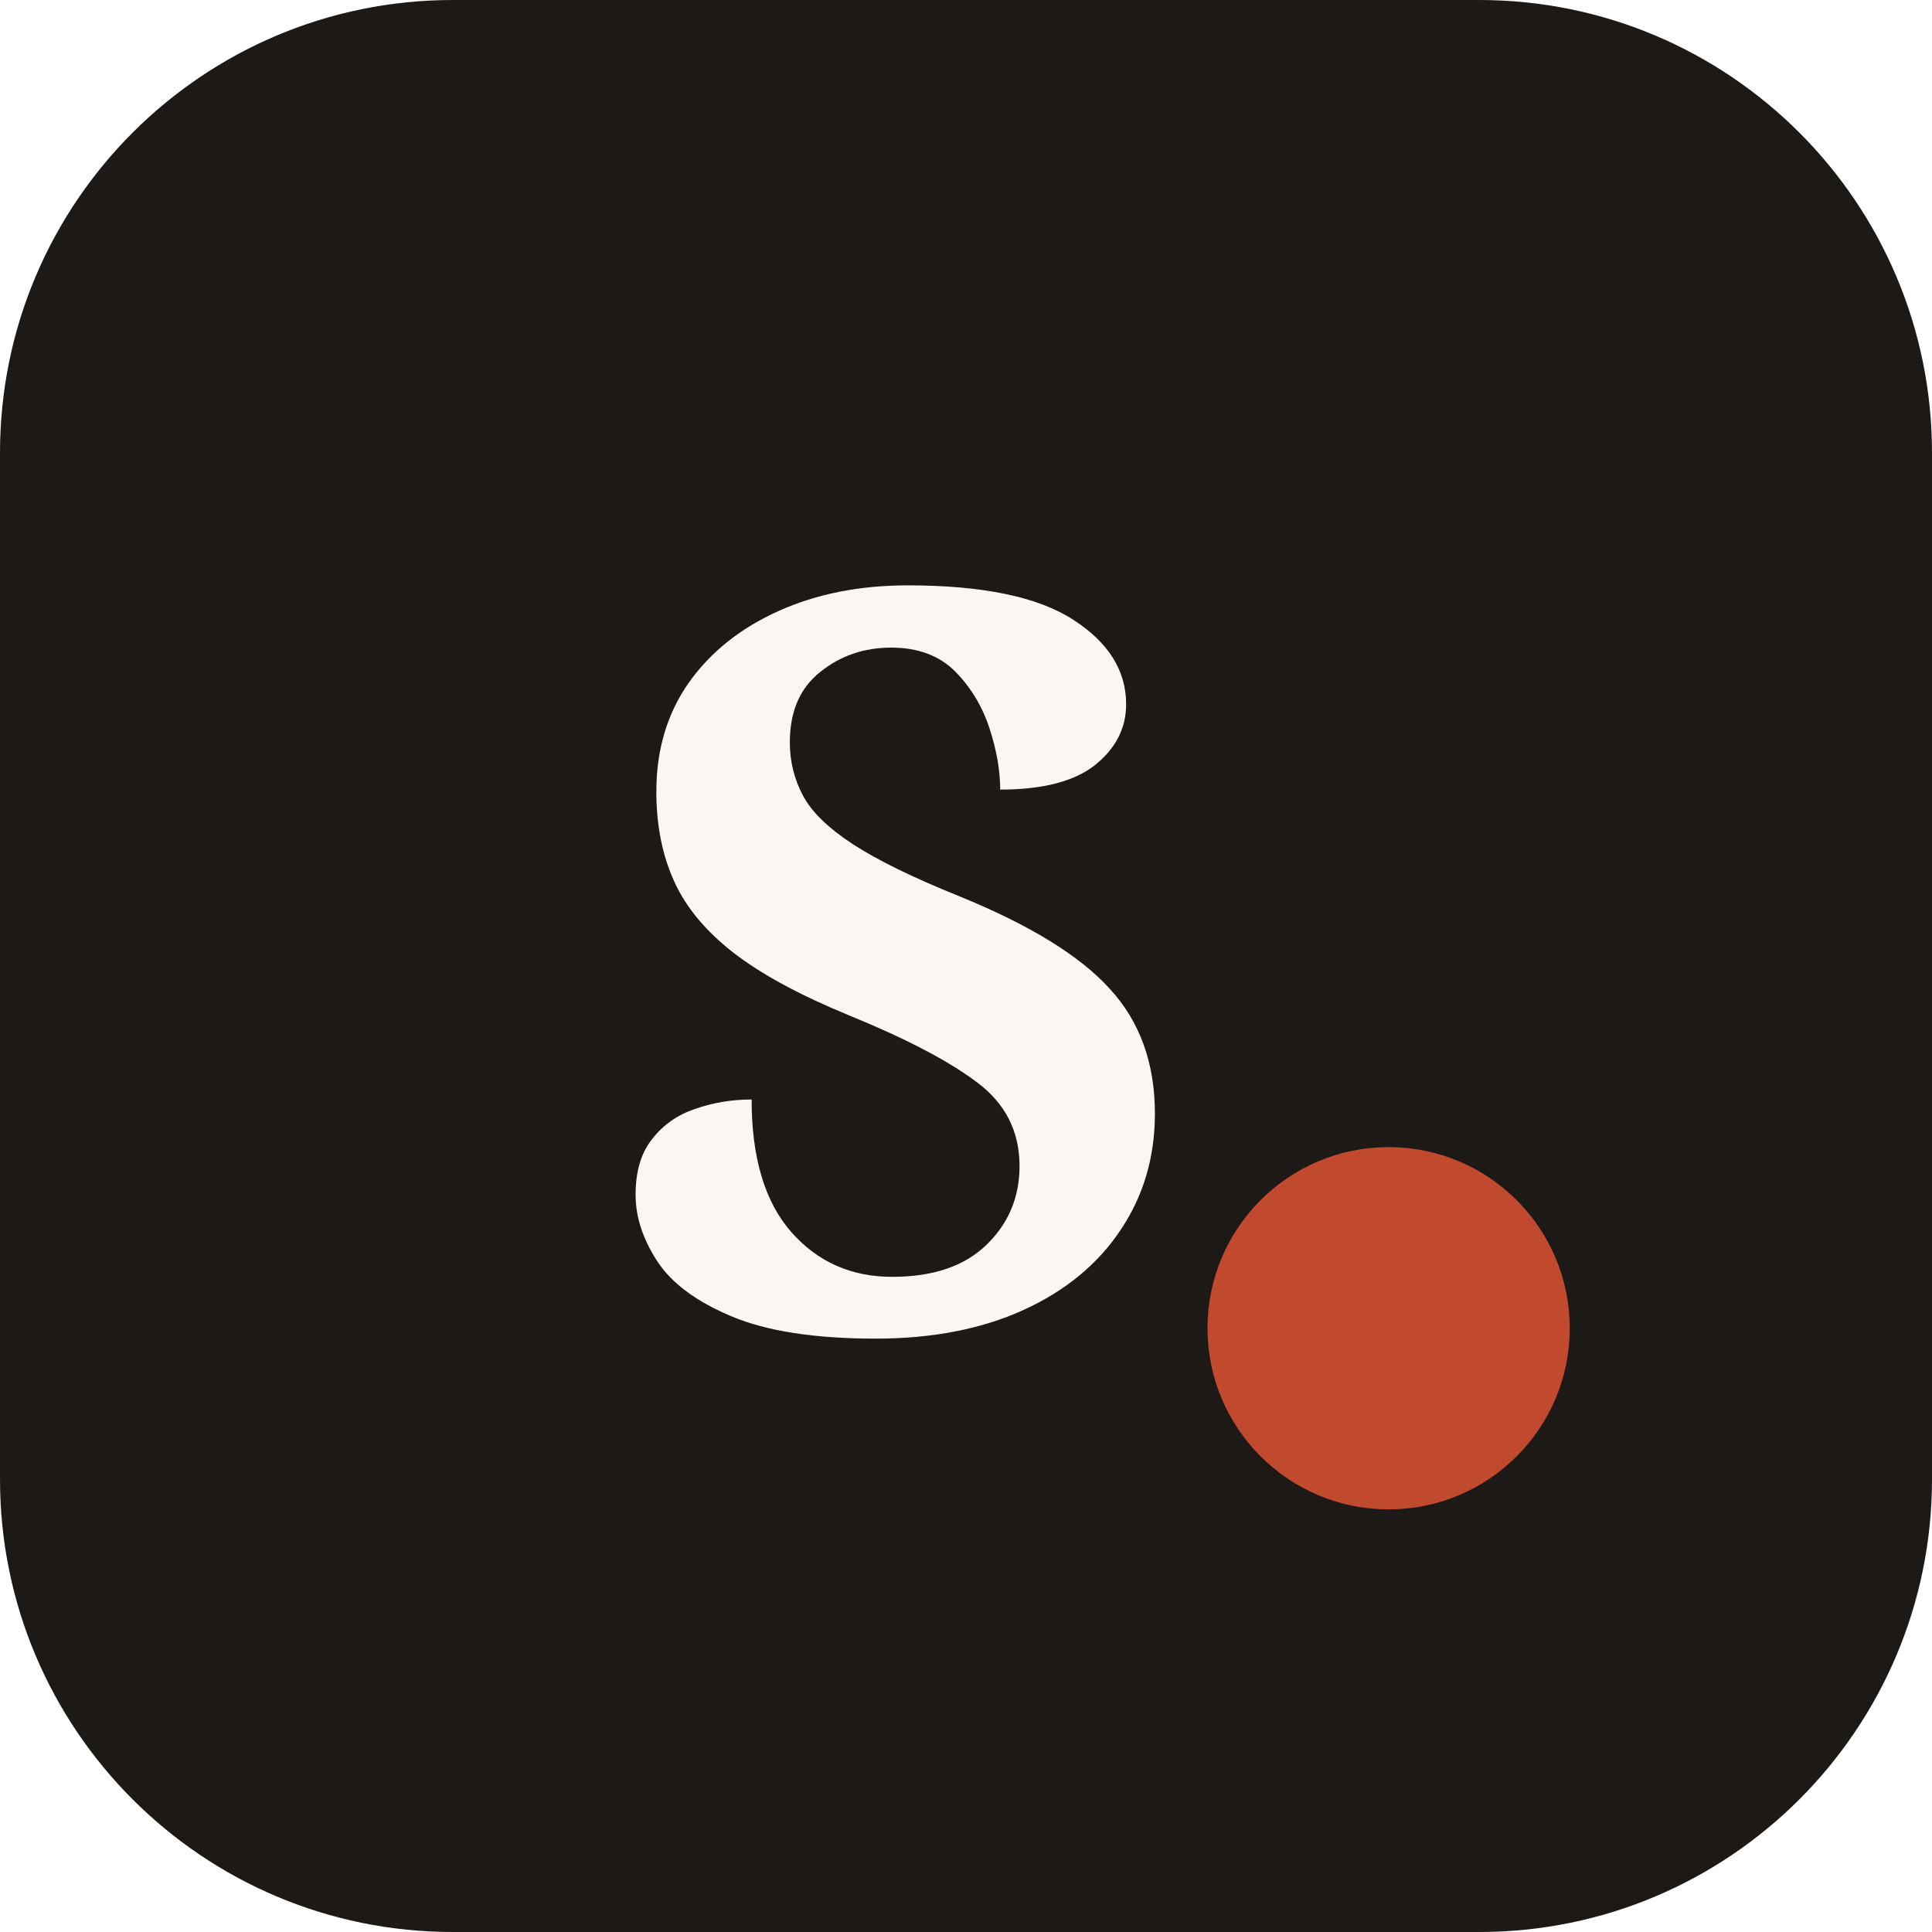
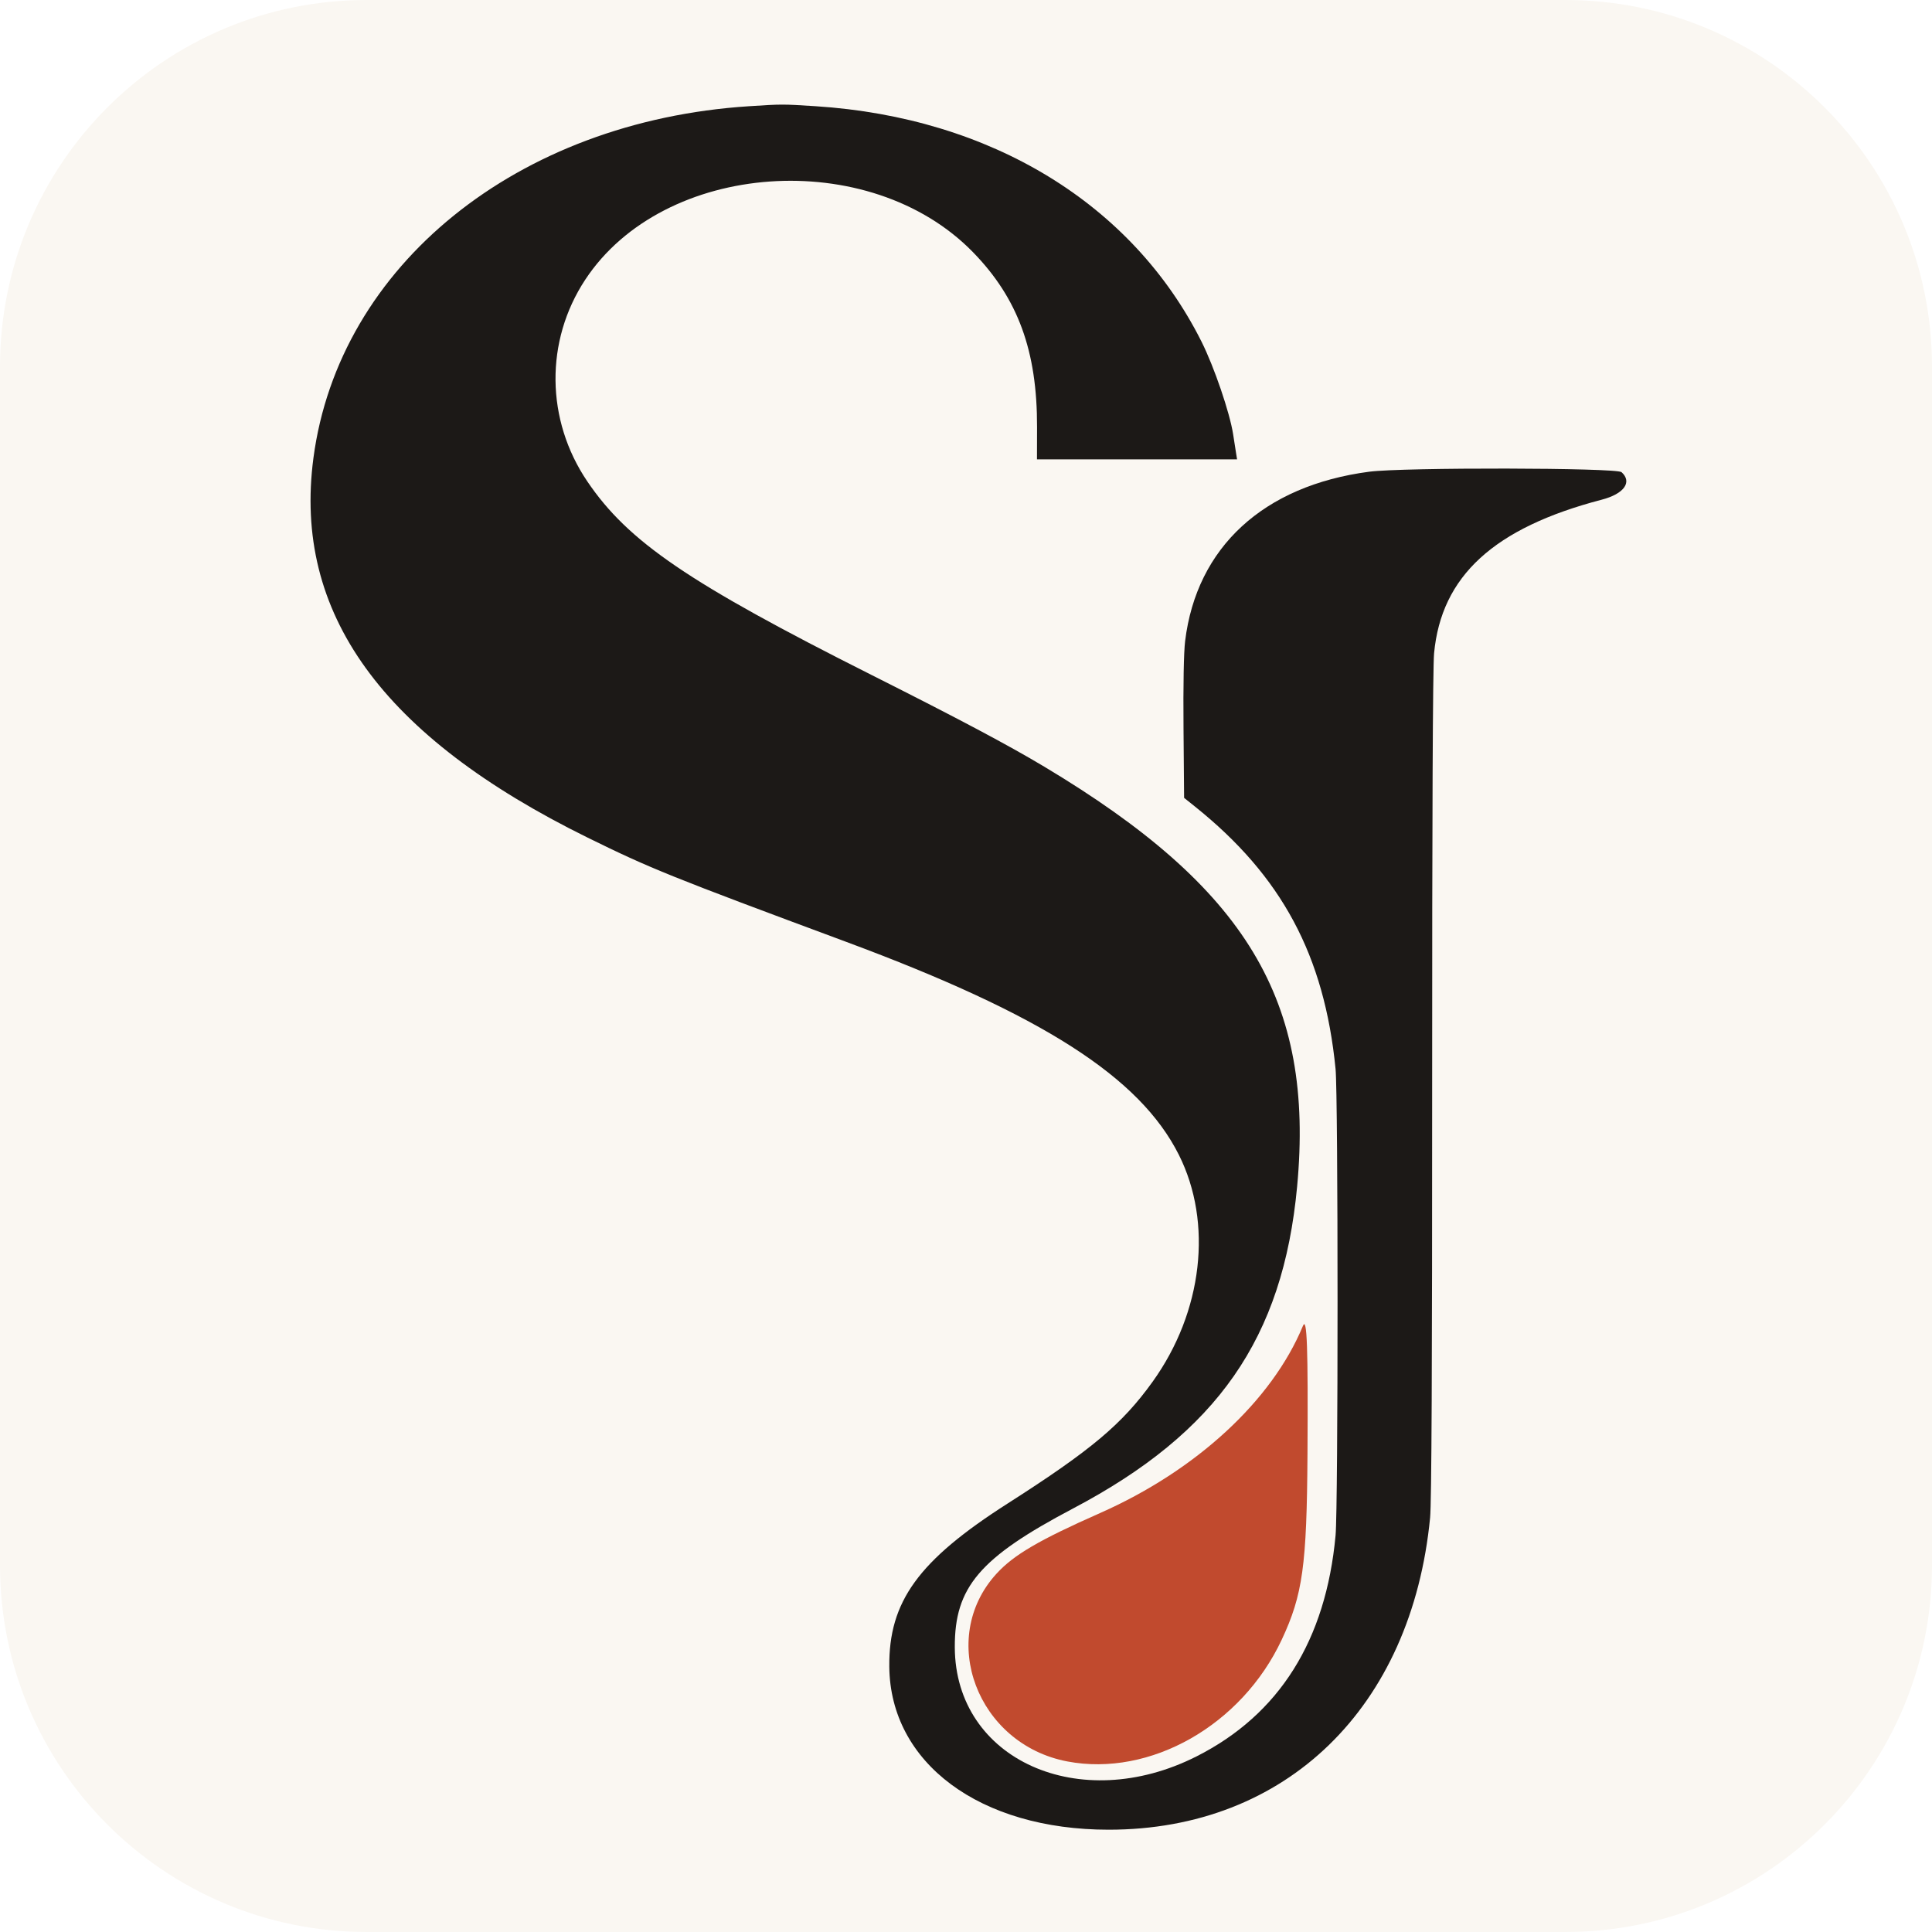
- <svg xmlns="http://www.w3.org/2000/svg" viewBox="0 0 64 64" fill="none">
-   <rect width="64" height="64" rx="15" fill="#1C1917" />
-   <text x="30" y="44" text-anchor="middle" font-family="Fraunces, Georgia, serif" font-size="34" font-weight="560" fill="#FAF7F2">S</text>
-   <circle cx="46" cy="44" r="6" fill="#C14A2E" />
+ <svg xmlns="http://www.w3.org/2000/svg" viewBox="140 126 1001 1001" fill="none">
+   <rect x="140" y="126" width="1001" height="1001" rx="190" fill="#FAF7F2" />
+   <path d="M 528 181.043 C 408.023 188.807, 315.621 263.456, 302.391 363.305 C 291.746 443.643, 337.907 507.536, 444.500 560 C 476.987 575.990, 487.190 580.102, 578.500 614.014 C 680.067 651.734, 730.516 684.029, 750.760 724.285 C 768.483 759.528, 763.172 805.670, 737.229 841.835 C 721.440 863.844, 705.467 877.265, 662 905.041 C 615.849 934.533, 600.456 955.761, 600.758 989.500 C 601.206 1039.460, 647.668 1074.001, 714.425 1074 C 806.322 1073.999, 871.434 1010.762, 880.966 912.256 C 881.713 904.540, 882.044 834.250, 882.023 688.256 C 882.002 550.063, 882.351 471.645, 883.019 464.500 C 886.761 424.471, 914.046 399.470, 969.900 384.892 C 981.450 381.878, 985.833 375.779, 980.148 370.634 C 977.565 368.297, 866.944 368.099, 849.426 370.400 C 794.624 377.601, 759.946 409.514, 754.027 458.193 C 753.318 464.027, 753.008 480.910, 753.198 503.440 L 753.500 539.380 759 543.781 C 804.111 579.871, 826.160 620.983, 831.977 679.856 C 833.348 693.738, 833.353 906.662, 831.982 921.500 C 826.952 975.935, 802.817 1014.323, 760 1035.988 C 699.303 1066.701, 634.932 1037.682, 634.696 979.500 C 634.570 948.316, 647.544 933.089, 696 907.549 C 770.786 868.133, 804.711 819.390, 812.057 740.801 C 821.075 644.320, 785.985 586.057, 681 523.197 C 662.388 512.053, 636.936 498.540, 591.500 475.679 C 496.756 428.009, 465.517 406.737, 444.318 375.456 C 422.721 343.588, 422.290 302.679, 443.218 270.912 C 483.836 209.257, 590.523 201.688, 644.118 256.661 C 667.421 280.562, 677.402 307.801, 677.311 347.250 L 677.273 364 729.112 364 L 780.950 364 780.504 361.250 C 780.259 359.738, 779.539 355.125, 778.905 351 C 777.190 339.857, 769.067 316.064, 762.517 303 C 726.710 231.581, 653.377 186.857, 562.517 181.026 C 545.351 179.924, 545.289 179.924, 528 181.043" stroke="none" fill="#1C1917" fill-rule="evenodd" />
+   <path d="M 815.053 813 C 799.054 851.687, 759.844 887.860, 710 909.918 C 678.251 923.969, 665.225 931.597, 656.293 941.369 C 625.607 974.945, 646.297 1029.752, 693.011 1038.634 C 735.953 1046.799, 783.325 1019.895, 804.086 975.550 C 814.974 952.293, 817.077 937.156, 817.428 879.500 C 817.766 824.077, 817.186 807.842, 815.053 813" stroke="none" fill="#C14A2E" fill-rule="evenodd" />
</svg>
